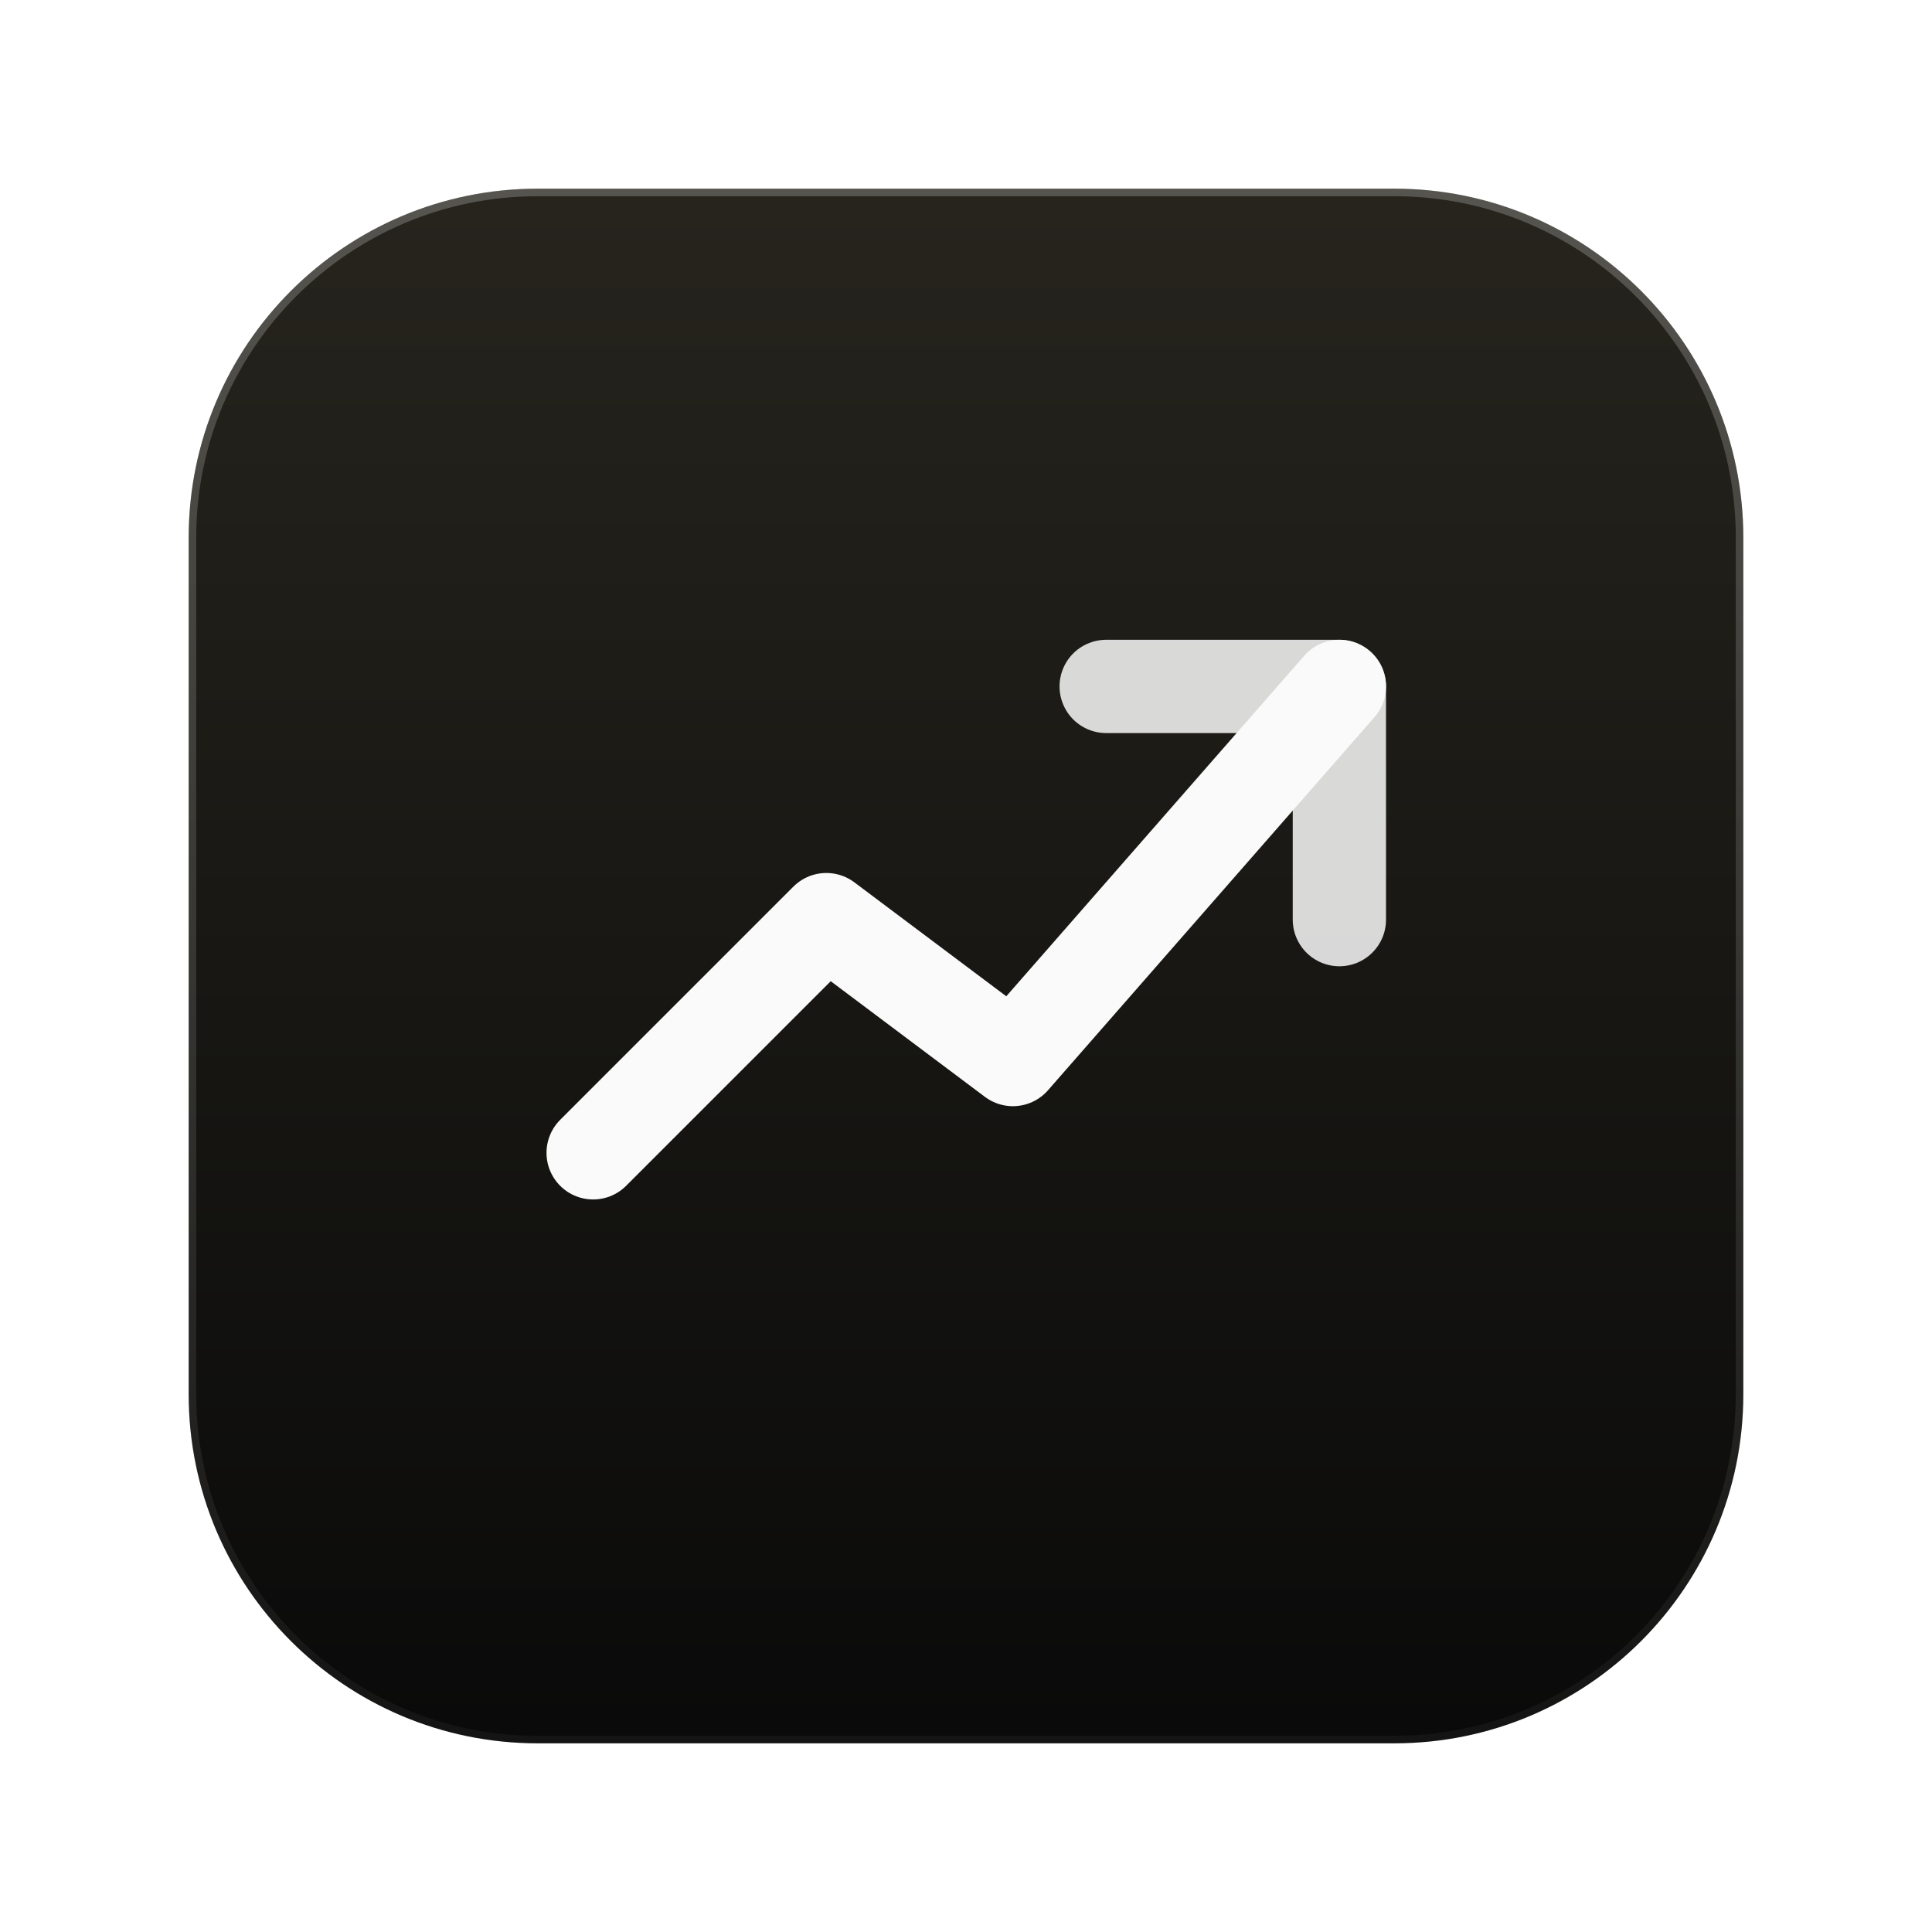
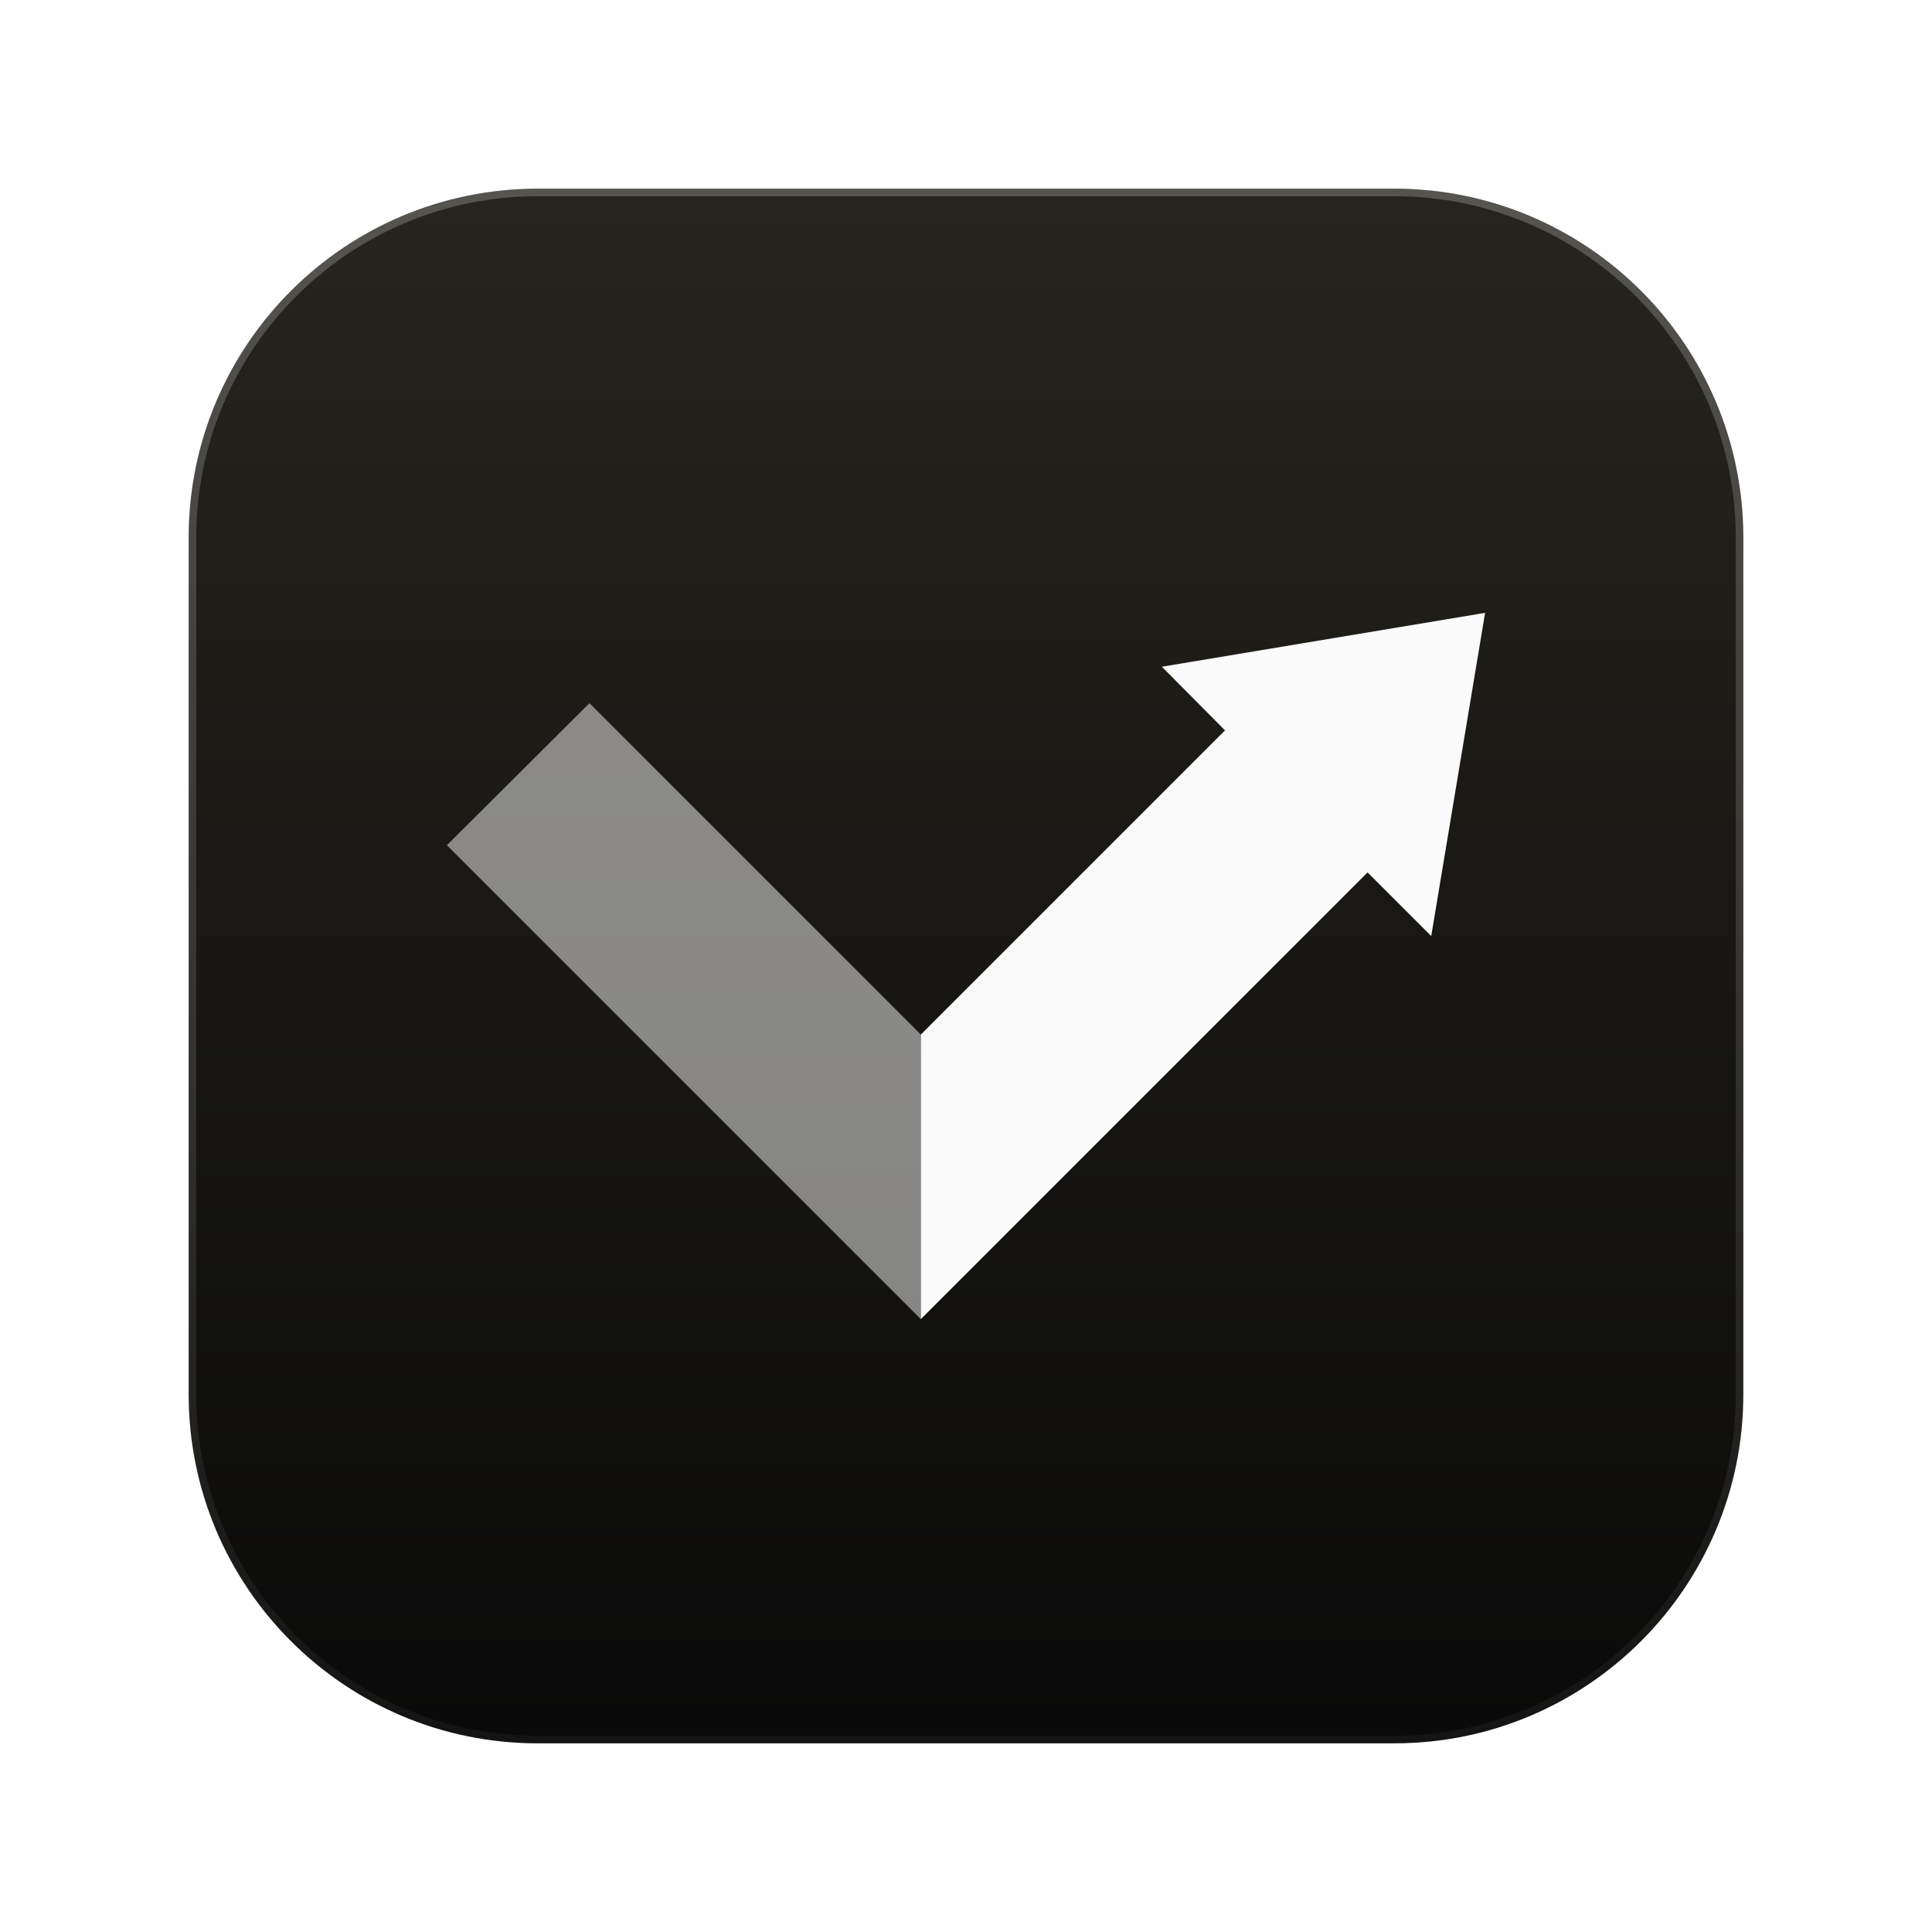
<svg xmlns="http://www.w3.org/2000/svg" viewBox="0 0 1024 1024" width="1024" height="1024">
  <defs>
    <linearGradient id="bg" x1="0" y1="0" x2="0" y2="1">
      <stop offset="0%" stop-color="#26241d" />
      <stop offset="100%" stop-color="#0a0a0a" />
    </linearGradient>
    <linearGradient id="edge" x1="0" y1="0" x2="0" y2="1">
      <stop offset="0%" stop-color="#ffffff" stop-opacity="0.22" />
      <stop offset="100%" stop-color="#ffffff" stop-opacity="0.04" />
    </linearGradient>
  </defs>
  <rect x="100" y="100" width="824" height="824" rx="185" fill="url(#bg)" />
  <rect x="102" y="102" width="820" height="820" rx="183" fill="none" stroke="url(#edge)" stroke-width="4" />
-   <g transform="translate(215.5 215.5) scale(24.72)" fill="none" stroke="#fafafa" stroke-width="2" stroke-linecap="round" stroke-linejoin="round">
-     <path d="M4 16 L9 11 L13 14 L20 6" />
-     <path d="M15 6 L20 6 L20 11" opacity="0.85" />
+   <g transform="translate(165.92 165.92) scale(28.84)" fill="#fafafa">
+     <polygon points="2.46,9.78 11.17,18.49 11.17,13.26 5.08,7.17" opacity="0.5" />
+     <polygon points="11.17,18.49 19.38,10.28 20.55,11.45 21.54,5.51 15.60,6.50 16.76,7.67 11.17,13.26" />
  </g>
</svg>
